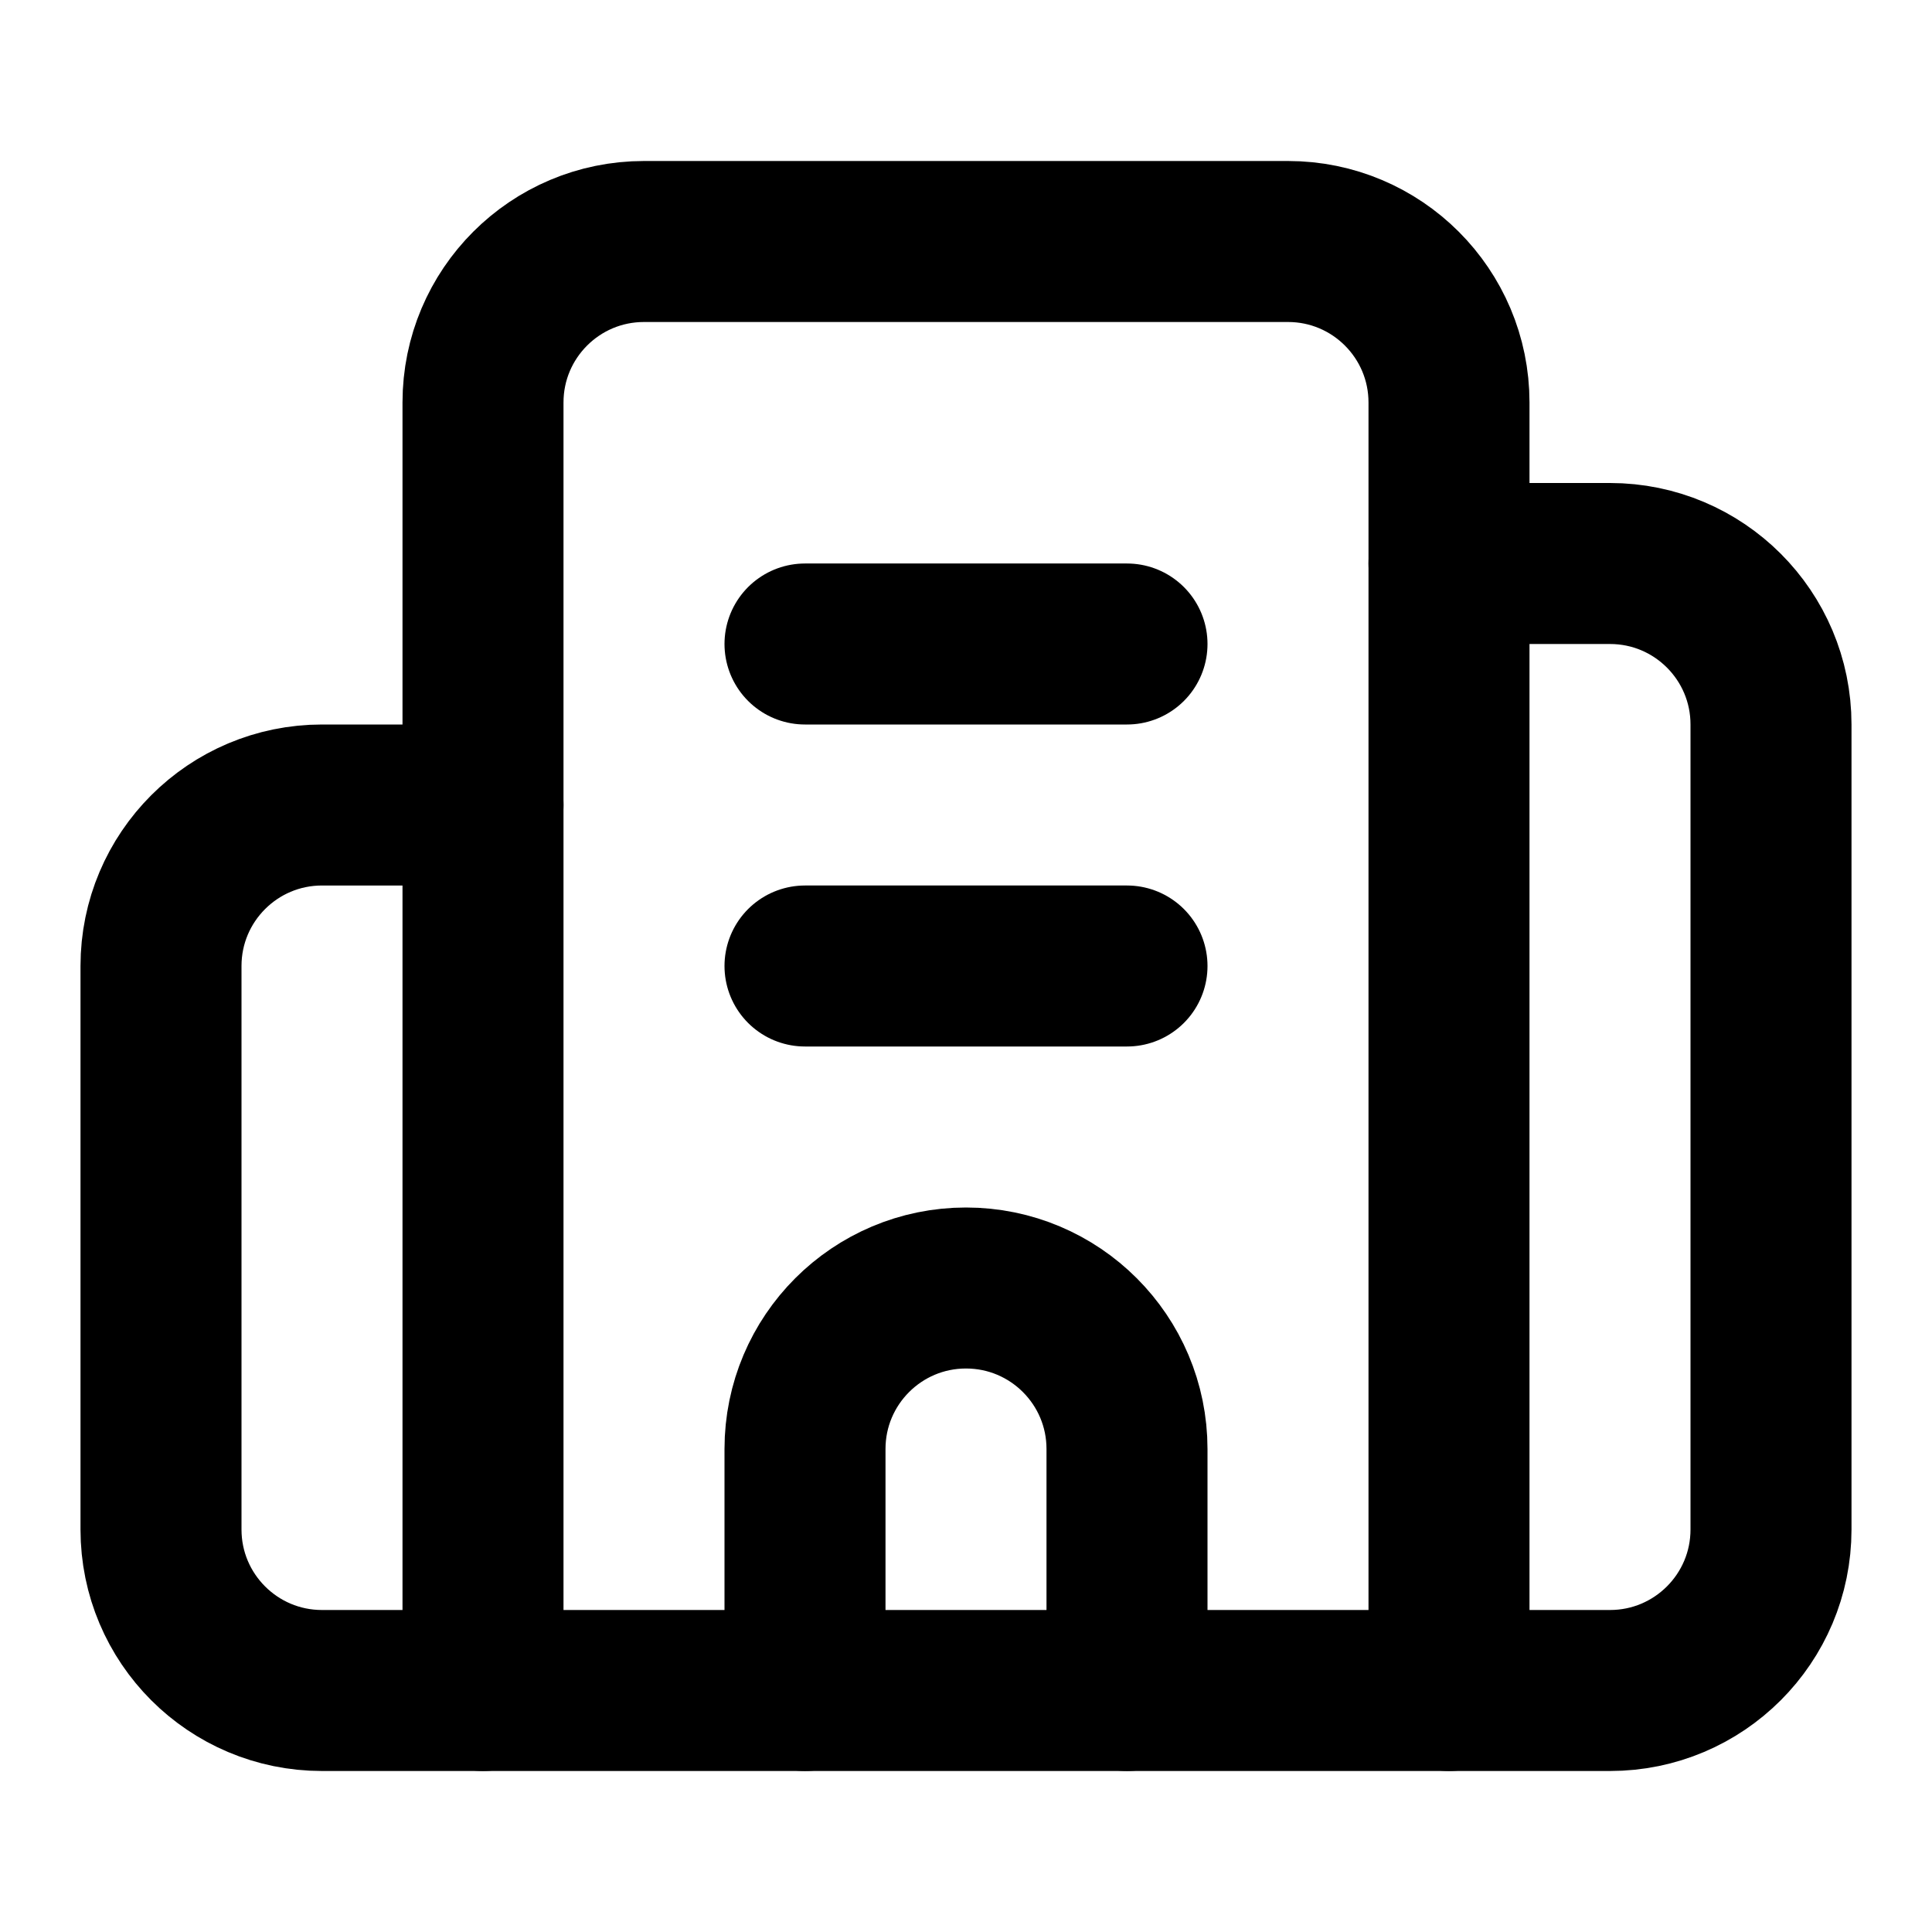
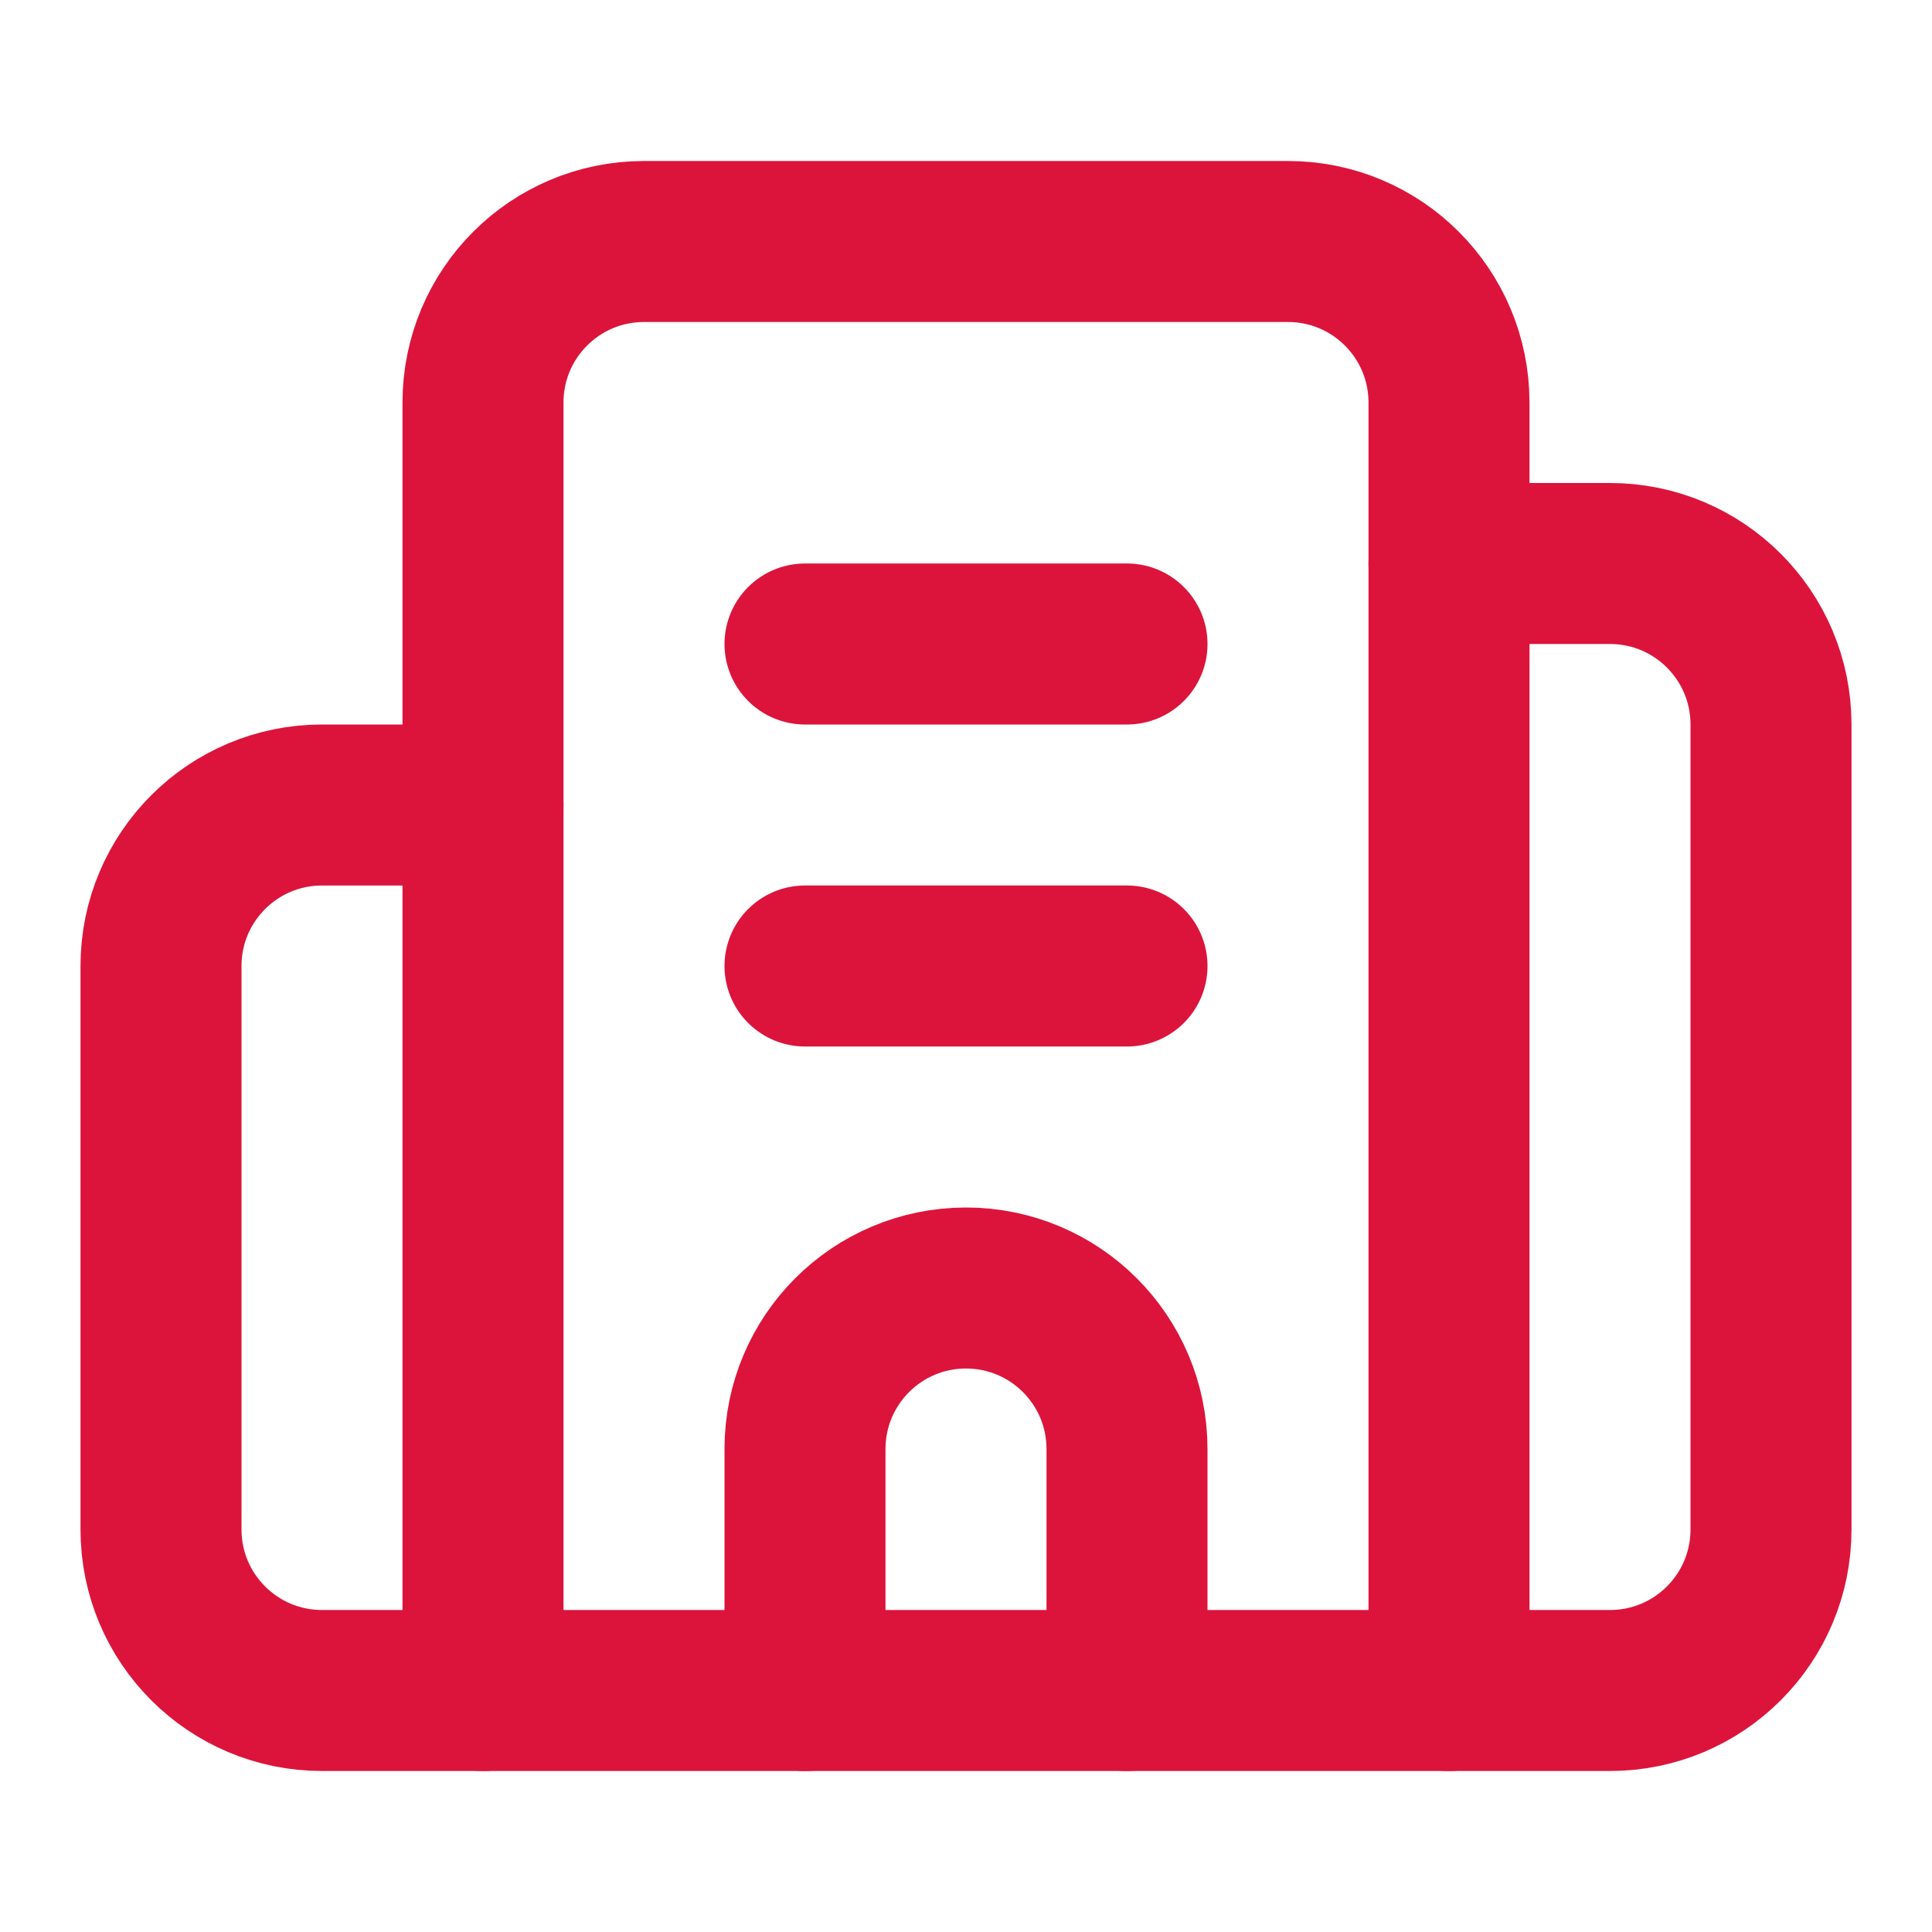
- <svg xmlns="http://www.w3.org/2000/svg" width="24" height="24" viewBox="0 0 24 24" fill="none" stroke="currentColor" stroke-width="2" stroke-linecap="round" stroke-linejoin="round">
-   <path d="M10 12h4" />
-   <path d="M10 8h4" />
-   <path d="M14 21v-3a2 2 0 0 0-4 0v3" />
-   <path d="M6 10H4a2 2 0 0 0-2 2v7a2 2 0 0 0 2 2h16a2 2 0 0 0 2-2V9a2 2 0 0 0-2-2h-2" />
-   <path d="M6 21V5a2 2 0 0 1 2-2h8a2 2 0 0 1 2 2v16" />
+ <svg xmlns="http://www.w3.org/2000/svg" width="24" height="24" viewBox="0 0 24 24" fill="none" stroke="currentColor" stroke-width="2" stroke-linecap="round" stroke-linejoin="round" version="1.1" id="svg5">
+   <defs id="defs5" />
+   <path d="M10 12h4" id="path1" style="stroke:#dc143c" />
+   <path d="M10 8h4" id="path2" style="stroke:#dc143c" />
+   <path d="M14 21v-3a2 2 0 0 0-4 0v3" id="path3" style="stroke:#dc143c" />
+   <path d="M6 10H4a2 2 0 0 0-2 2v7a2 2 0 0 0 2 2h16a2 2 0 0 0 2-2V9a2 2 0 0 0-2-2h-2" id="path4" style="stroke:#dc143c" />
+   <path d="M6 21V5a2 2 0 0 1 2-2h8a2 2 0 0 1 2 2v16" id="path5" style="stroke:#dc143c" />
</svg>
